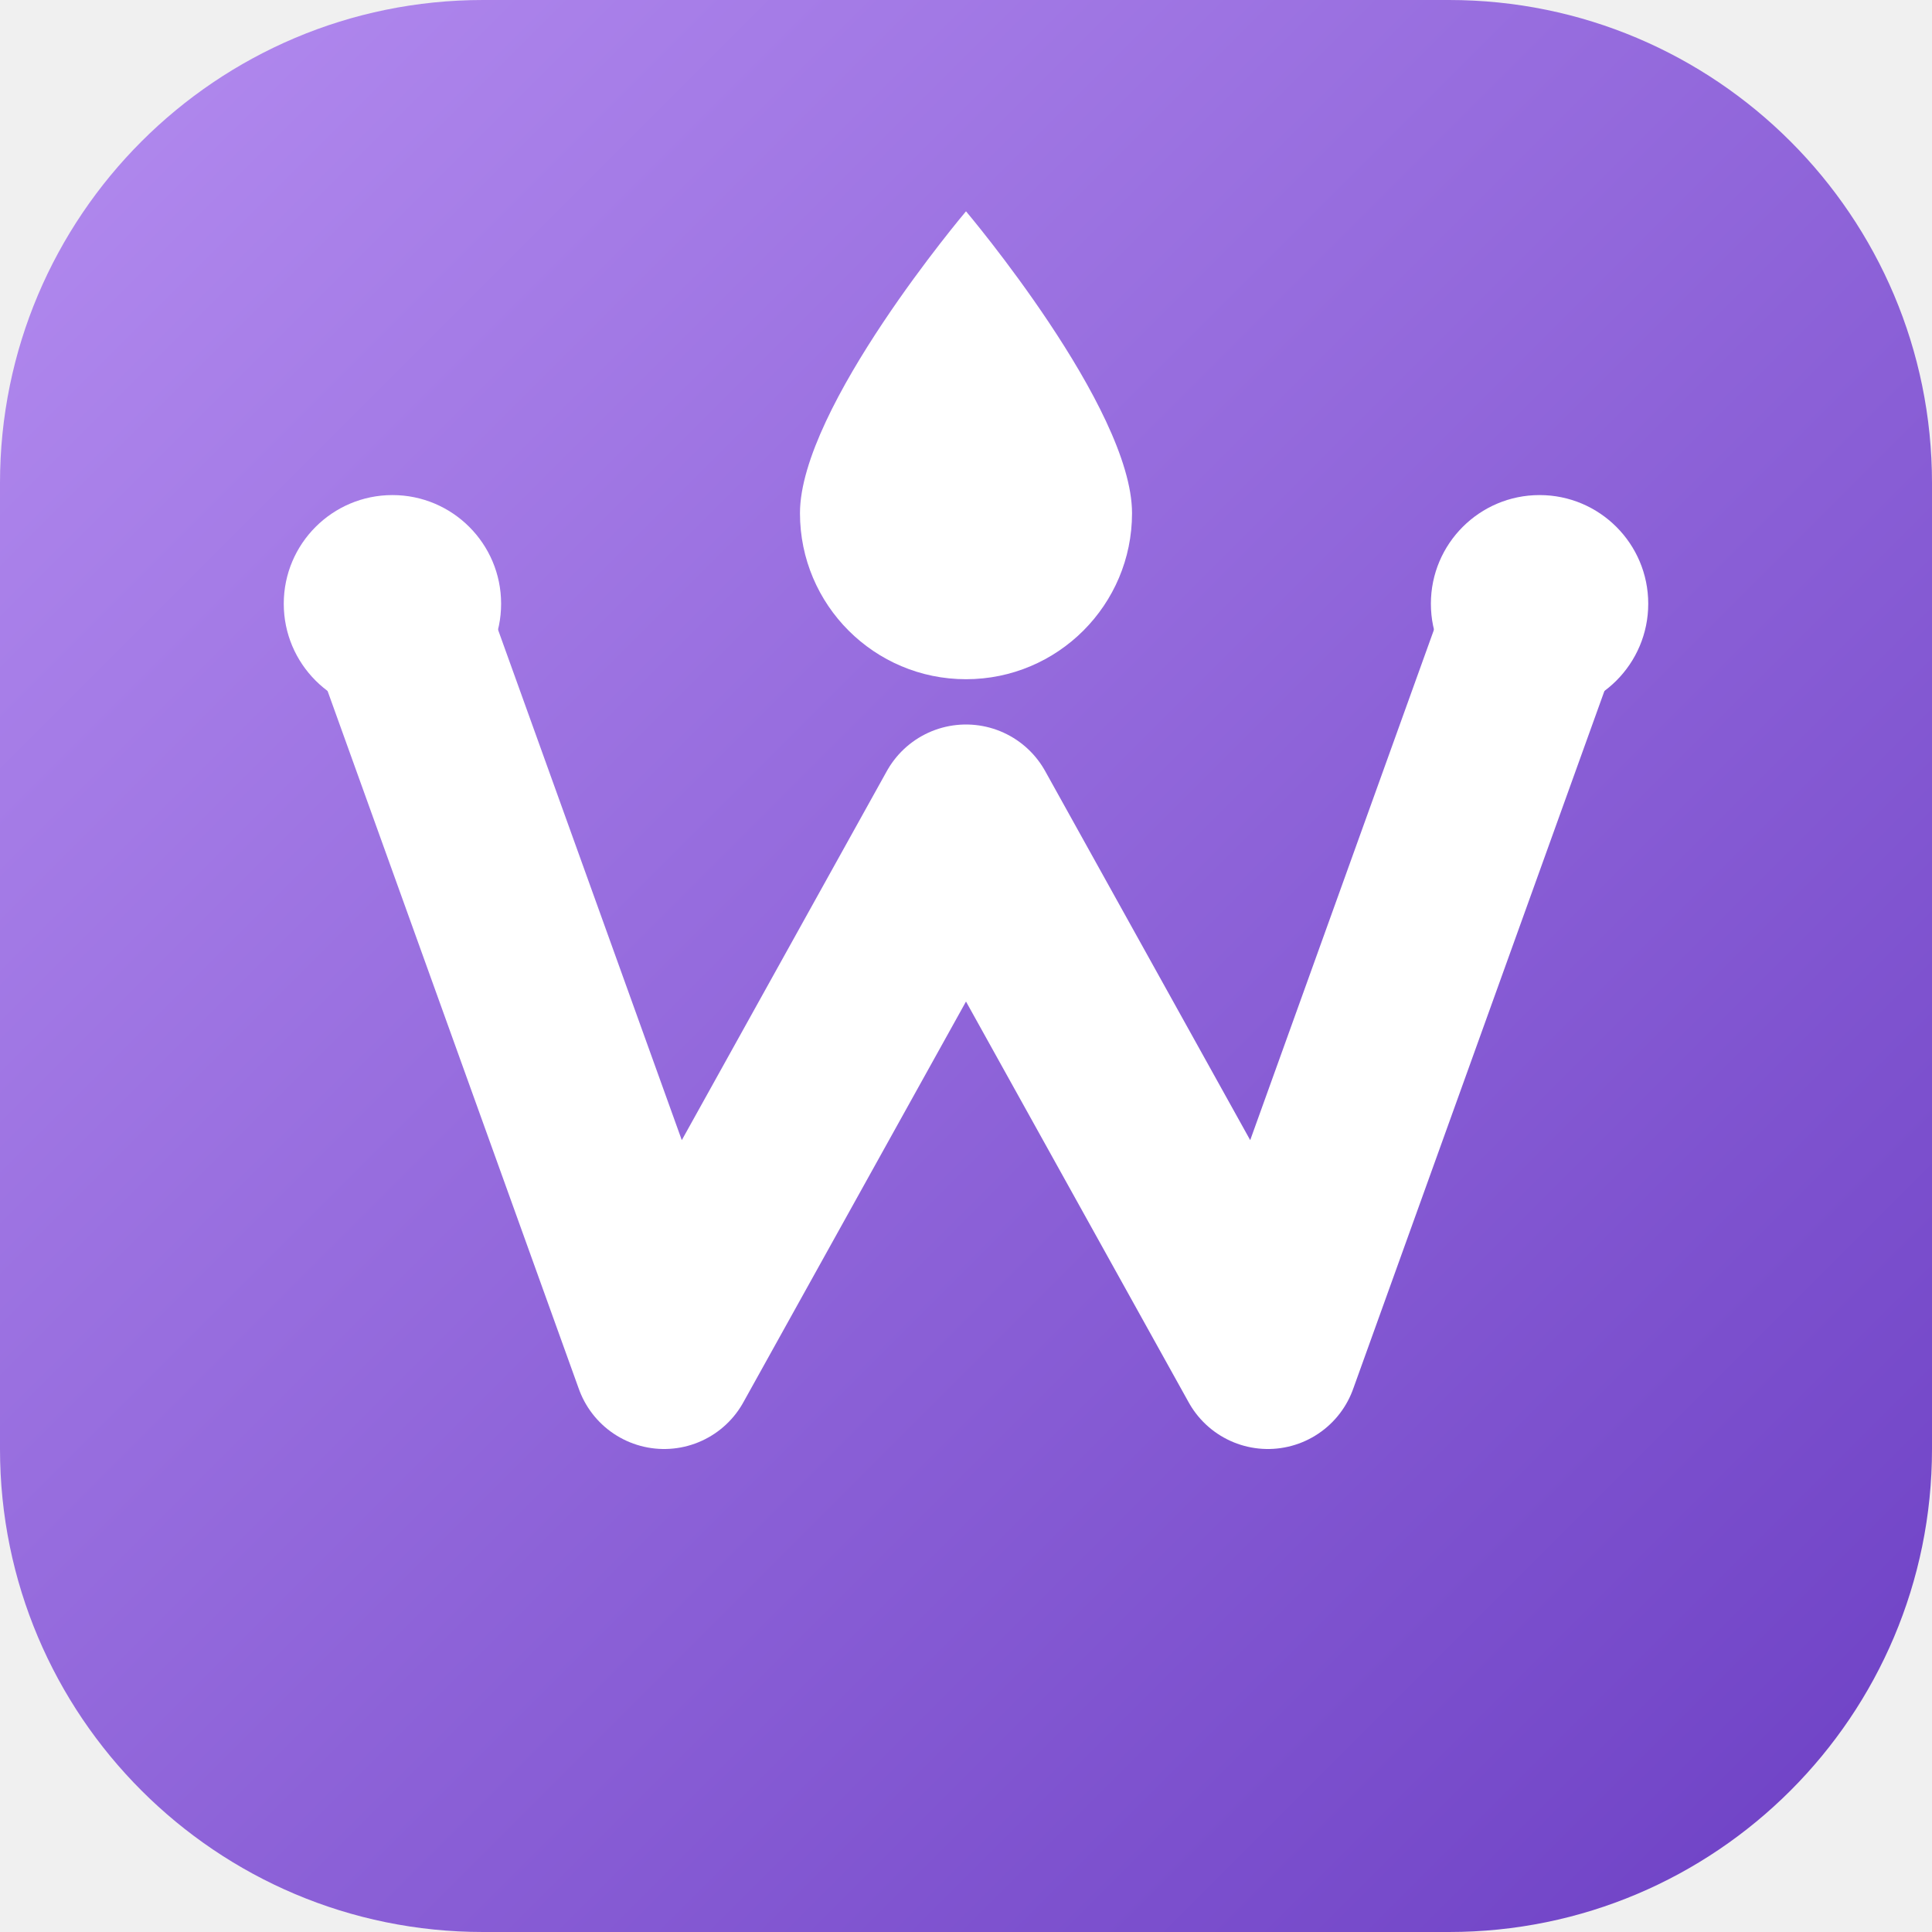
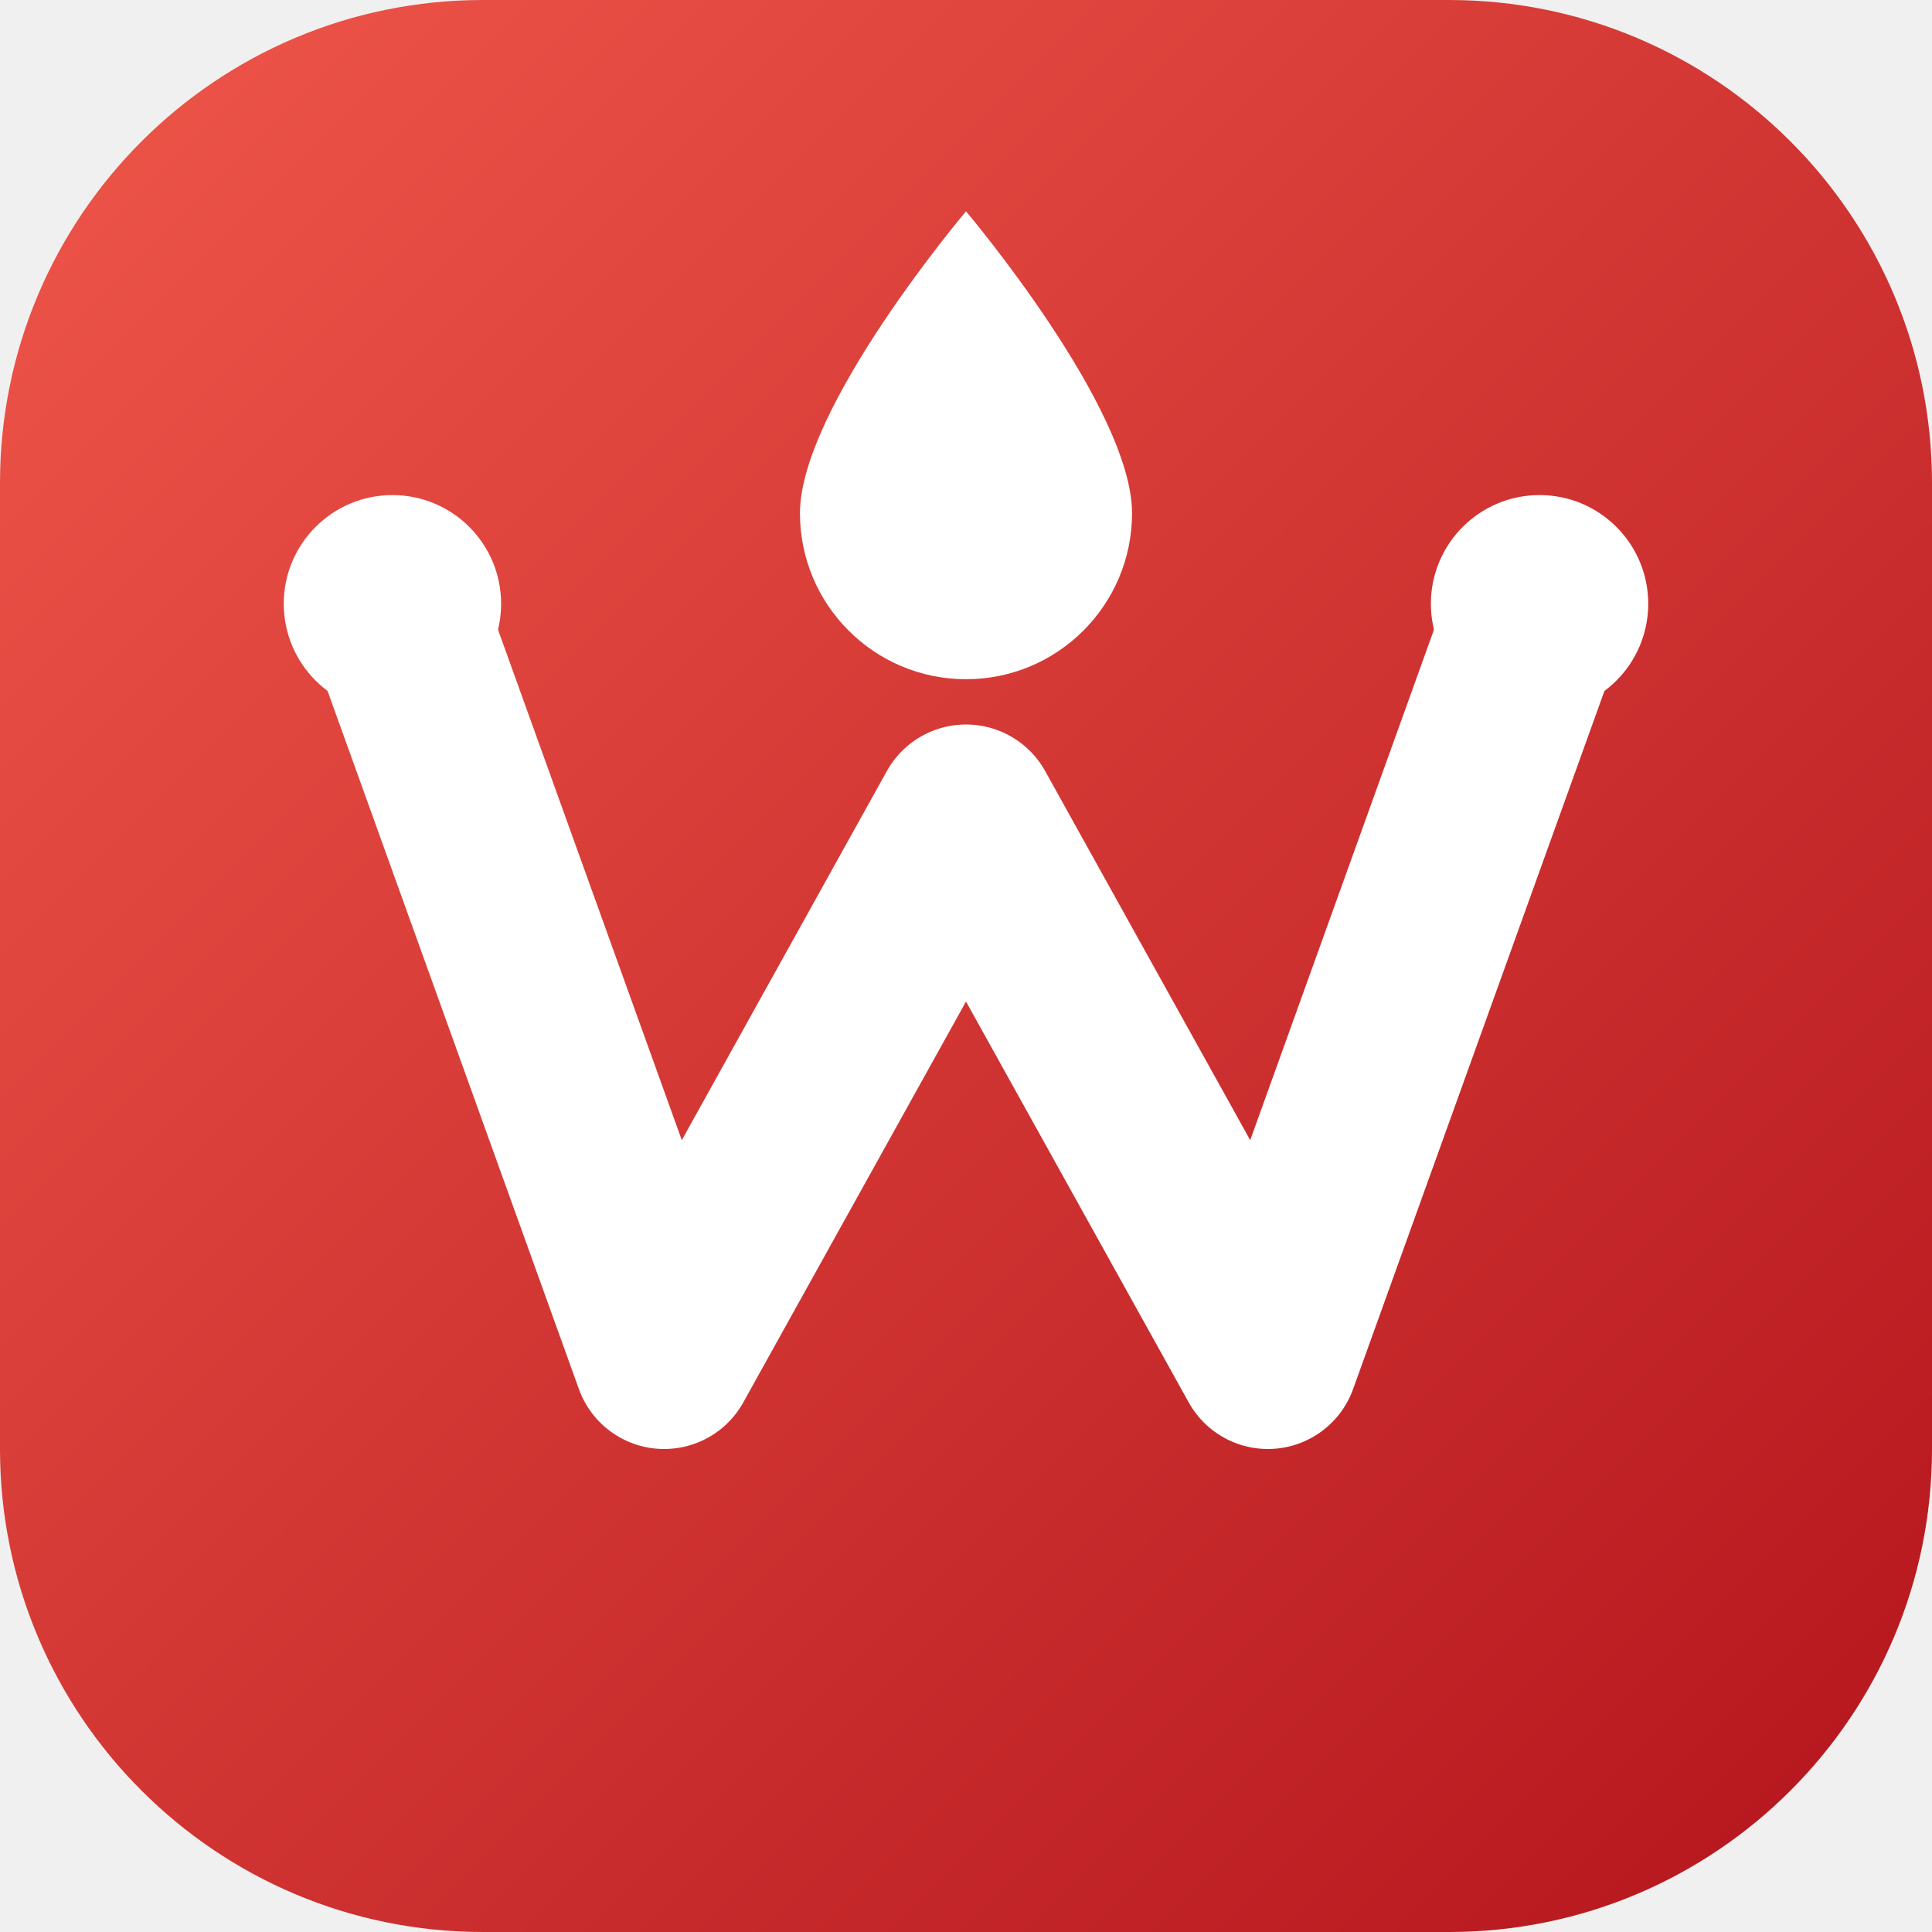
<svg xmlns="http://www.w3.org/2000/svg" viewBox="0 0 64 64" role="img" aria-label="Lil Wayne Tracker">
  <defs>
    <linearGradient id="lwt-bg" x1="0" y1="0" x2="1" y2="1">
-       <stop offset="0" stop-color="#b48cf0" />
-       <stop offset="1" stop-color="#6c3fc4" />
+       <stop offset="0" stop-color="#f0574a" />
+       <stop offset="1" stop-color="#b3141c" />
    </linearGradient>
  </defs>
  <rect width="64" height="64" rx="16" fill="url(#lwt-bg)" />
  <polyline points="13,20 22,45 32,27 42,45 51,20" fill="none" stroke="#fff" stroke-width="6" stroke-linecap="round" stroke-linejoin="round" />
  <circle cx="13" cy="20" r="3.6" fill="#fff" />
  <circle cx="51" cy="20" r="3.6" fill="#fff" />
  <path d="M32 7 C32 7 26.5 13.5 26.5 17 a5.5 5.5 0 0 0 11 0 C37.5 13.5 32 7 32 7 Z" fill="#fff" />
</svg>
